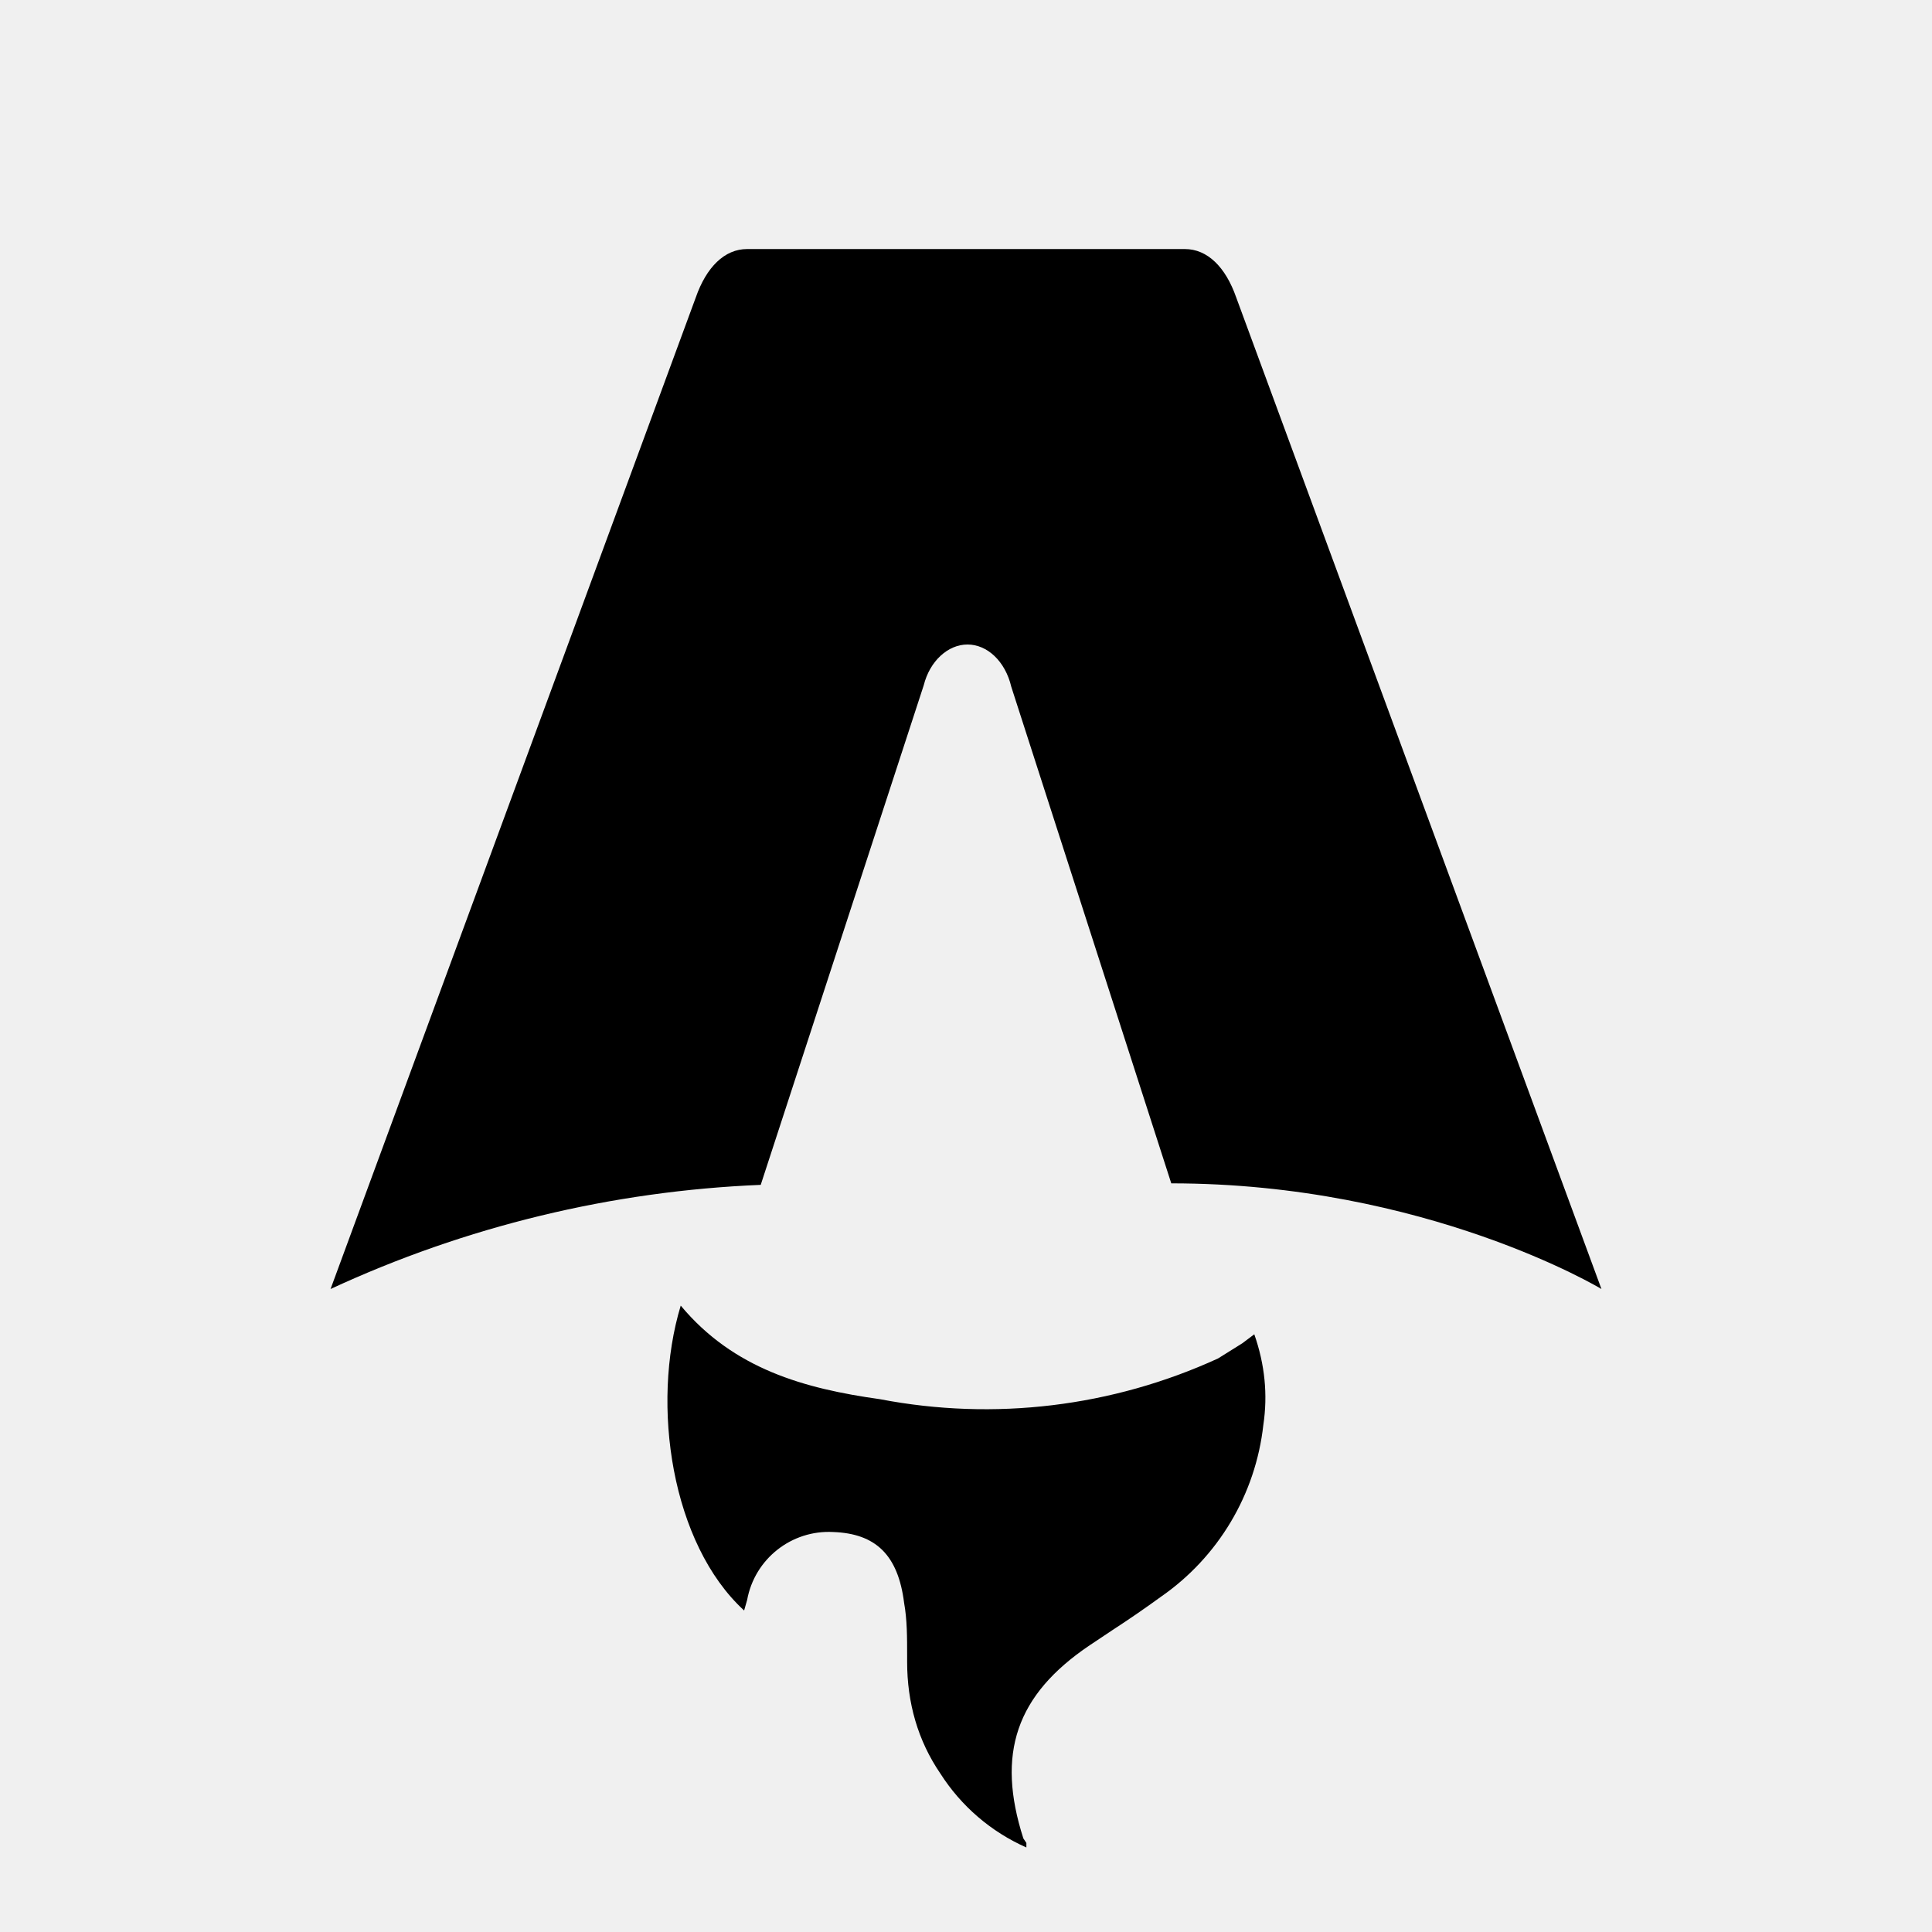
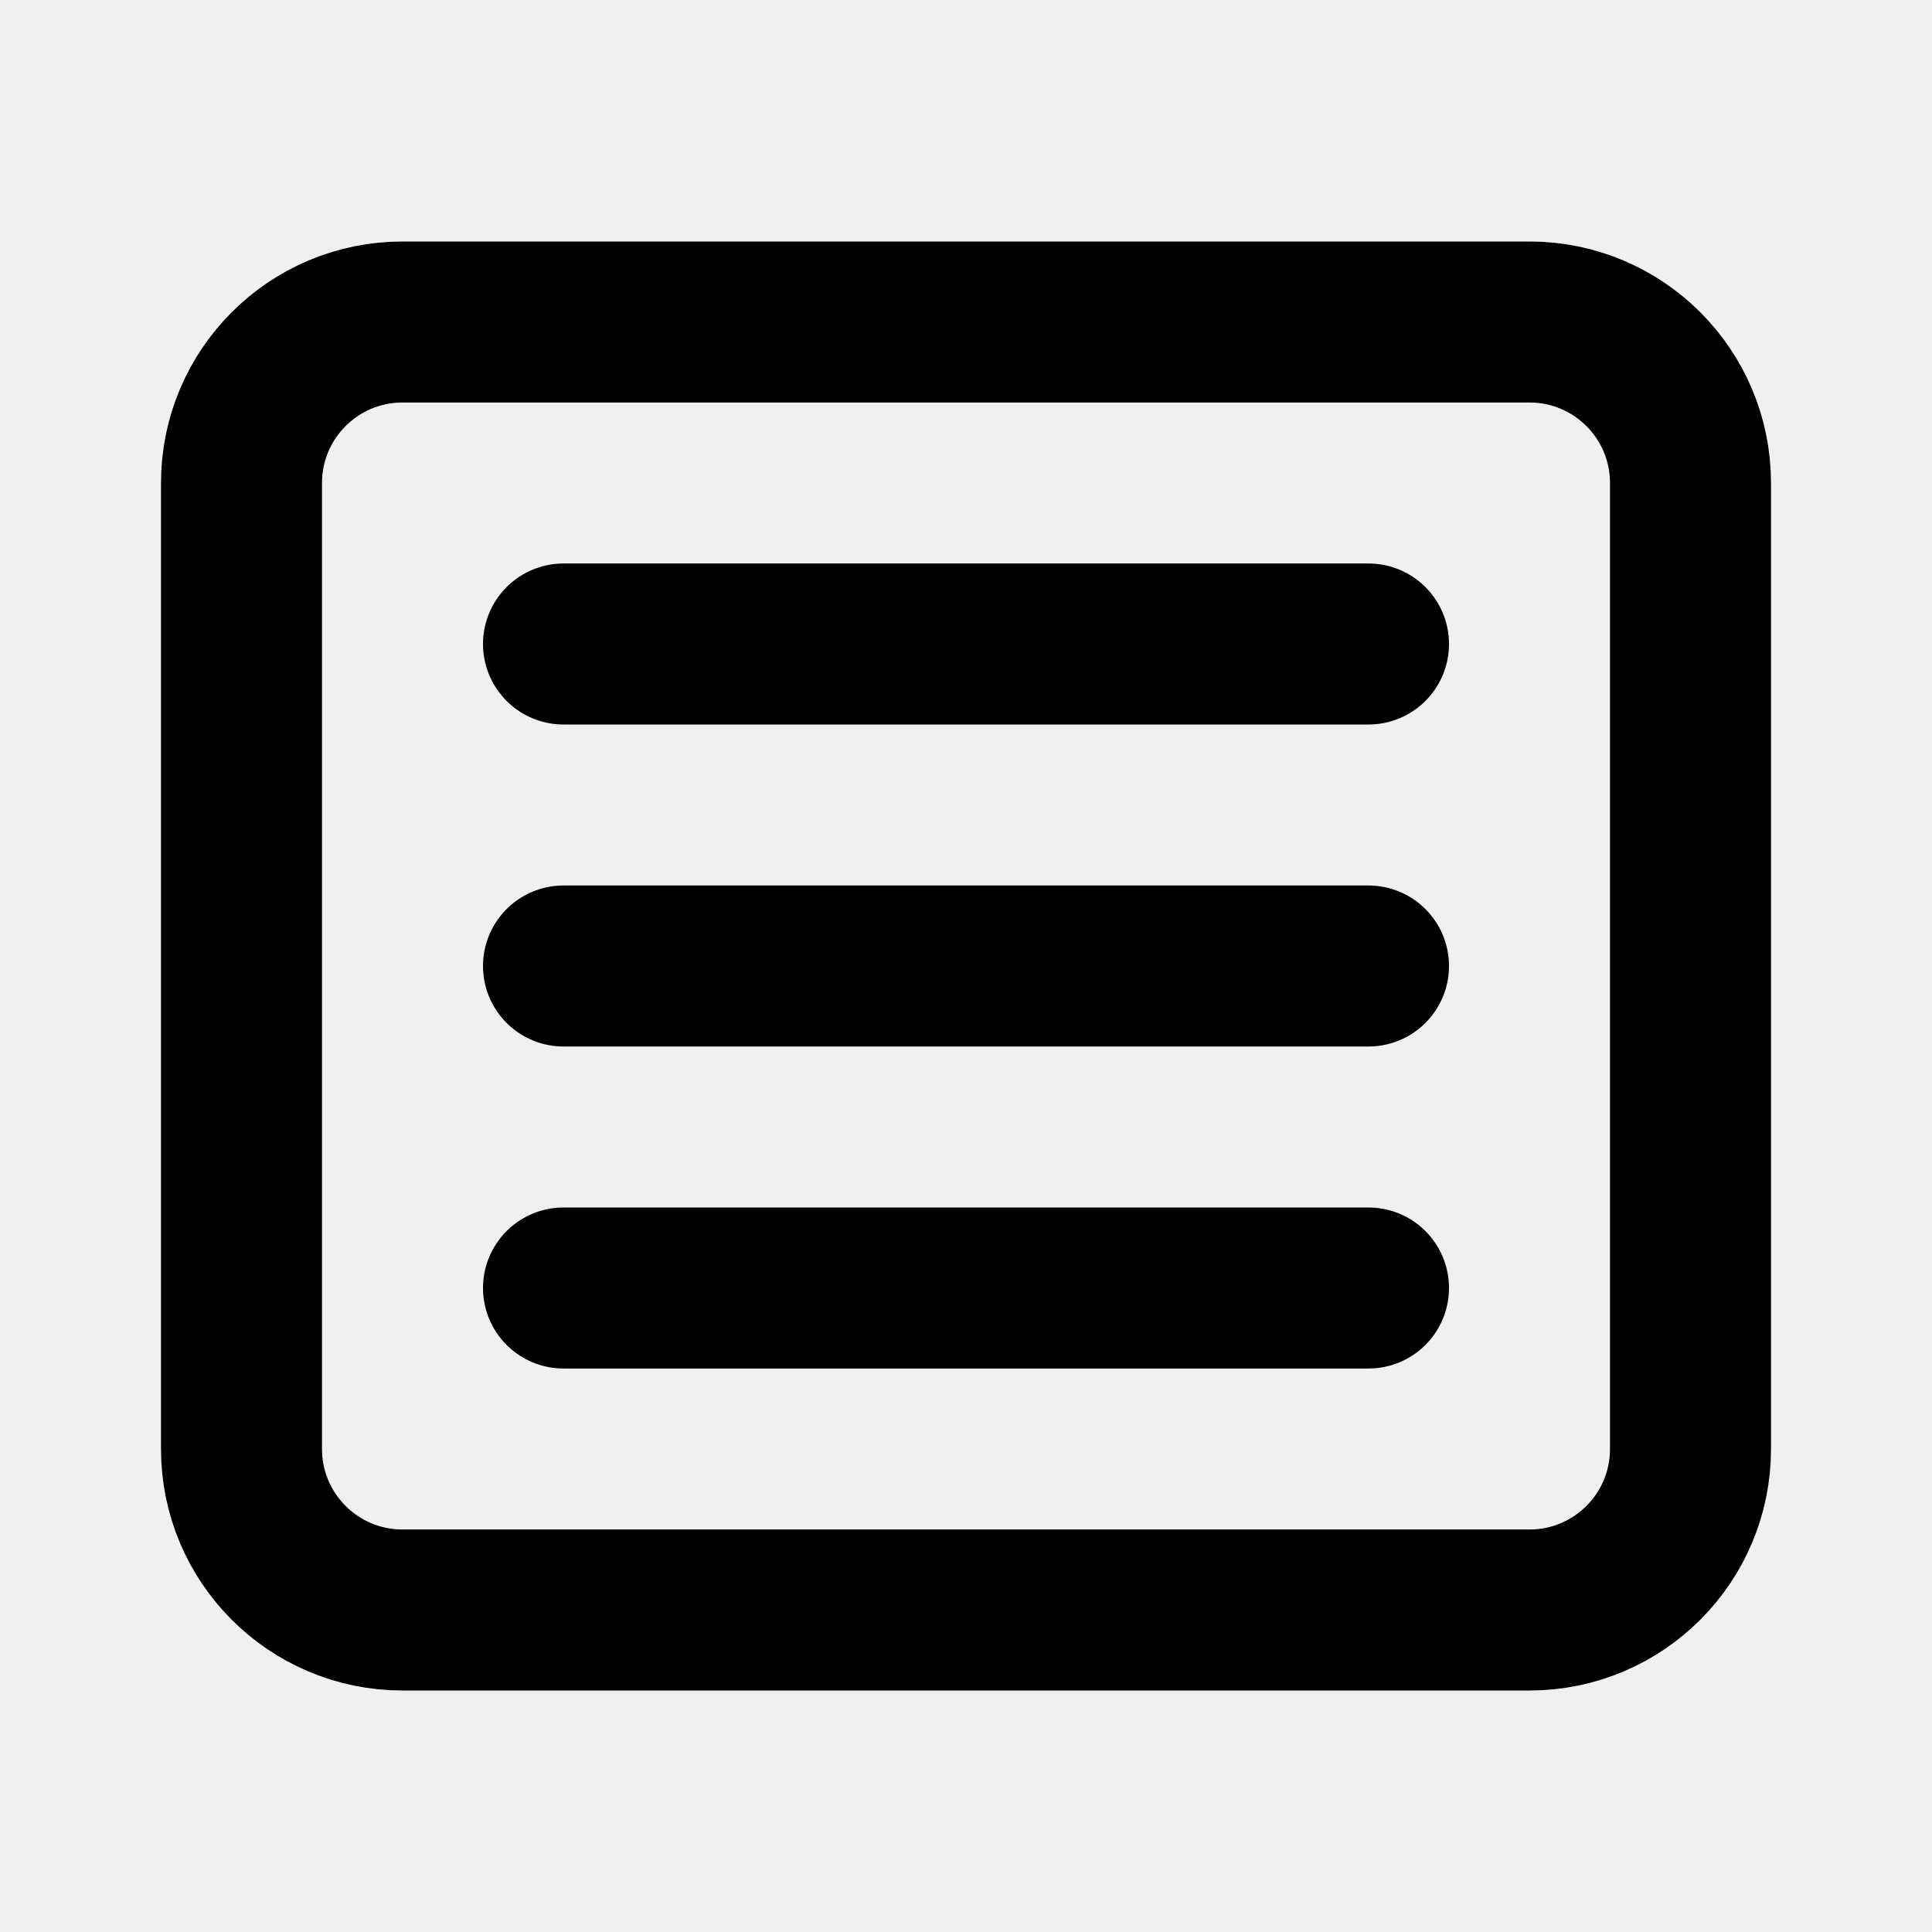
- <svg xmlns="http://www.w3.org/2000/svg" fill="none" viewBox="0 0 128 128">
-   <path d="M50.4 78.5a75.1 75.1 0 0 0-28.5 6.9l24.2-65.7c.7-2 1.9-3.2 3.4-3.2h29c1.5 0 2.7 1.2 3.4 3.2l24.2 65.7s-11.6-7-28.5-7L67 45.5c-.4-1.7-1.6-2.8-2.9-2.8-1.3 0-2.5 1.1-2.9 2.7L50.4 78.5Zm-1.1 28.2Zm-4.2-20.2c-2 6.6-.6 15.8 4.2 20.2a17.5 17.5 0 0 1 .2-.7 5.5 5.5 0 0 1 5.7-4.5c2.8.1 4.3 1.5 4.7 4.7.2 1.1.2 2.3.2 3.5v.4c0 2.7.7 5.2 2.2 7.4a13 13 0 0 0 5.7 4.9v-.3l-.2-.3c-1.8-5.6-.5-9.5 4.4-12.8l1.5-1a73 73 0 0 0 3.2-2.2 16 16 0 0 0 6.8-11.4c.3-2 .1-4-.6-6l-.8.6-1.6 1a37 37 0 0 1-22.4 2.7c-5-.7-9.7-2-13.2-6.2Z" />
+ <svg xmlns="http://www.w3.org/2000/svg" viewBox="0 0 24 24" stroke-width="2" fill="none" stroke-linecap="round" stroke-linejoin="round">
+   <path d="M3 4m0 2a2 2 0 0 1 2 -2h14a2 2 0 0 1 2 2v12a2 2 0 0 1 -2 2h-14a2 2 0 0 1 -2 -2z" />
+   <path d="M7 8h10" />
+   <path d="M7 12h10" />
+   <path d="M7 16h10" />
  <style>
-         path { fill: #000; }
+         path { stroke: #000; }
        @media (prefers-color-scheme: dark) {
-             path { fill: #FFF; }
+             path { stroke: #FFF; }
        }
    </style>
</svg>
